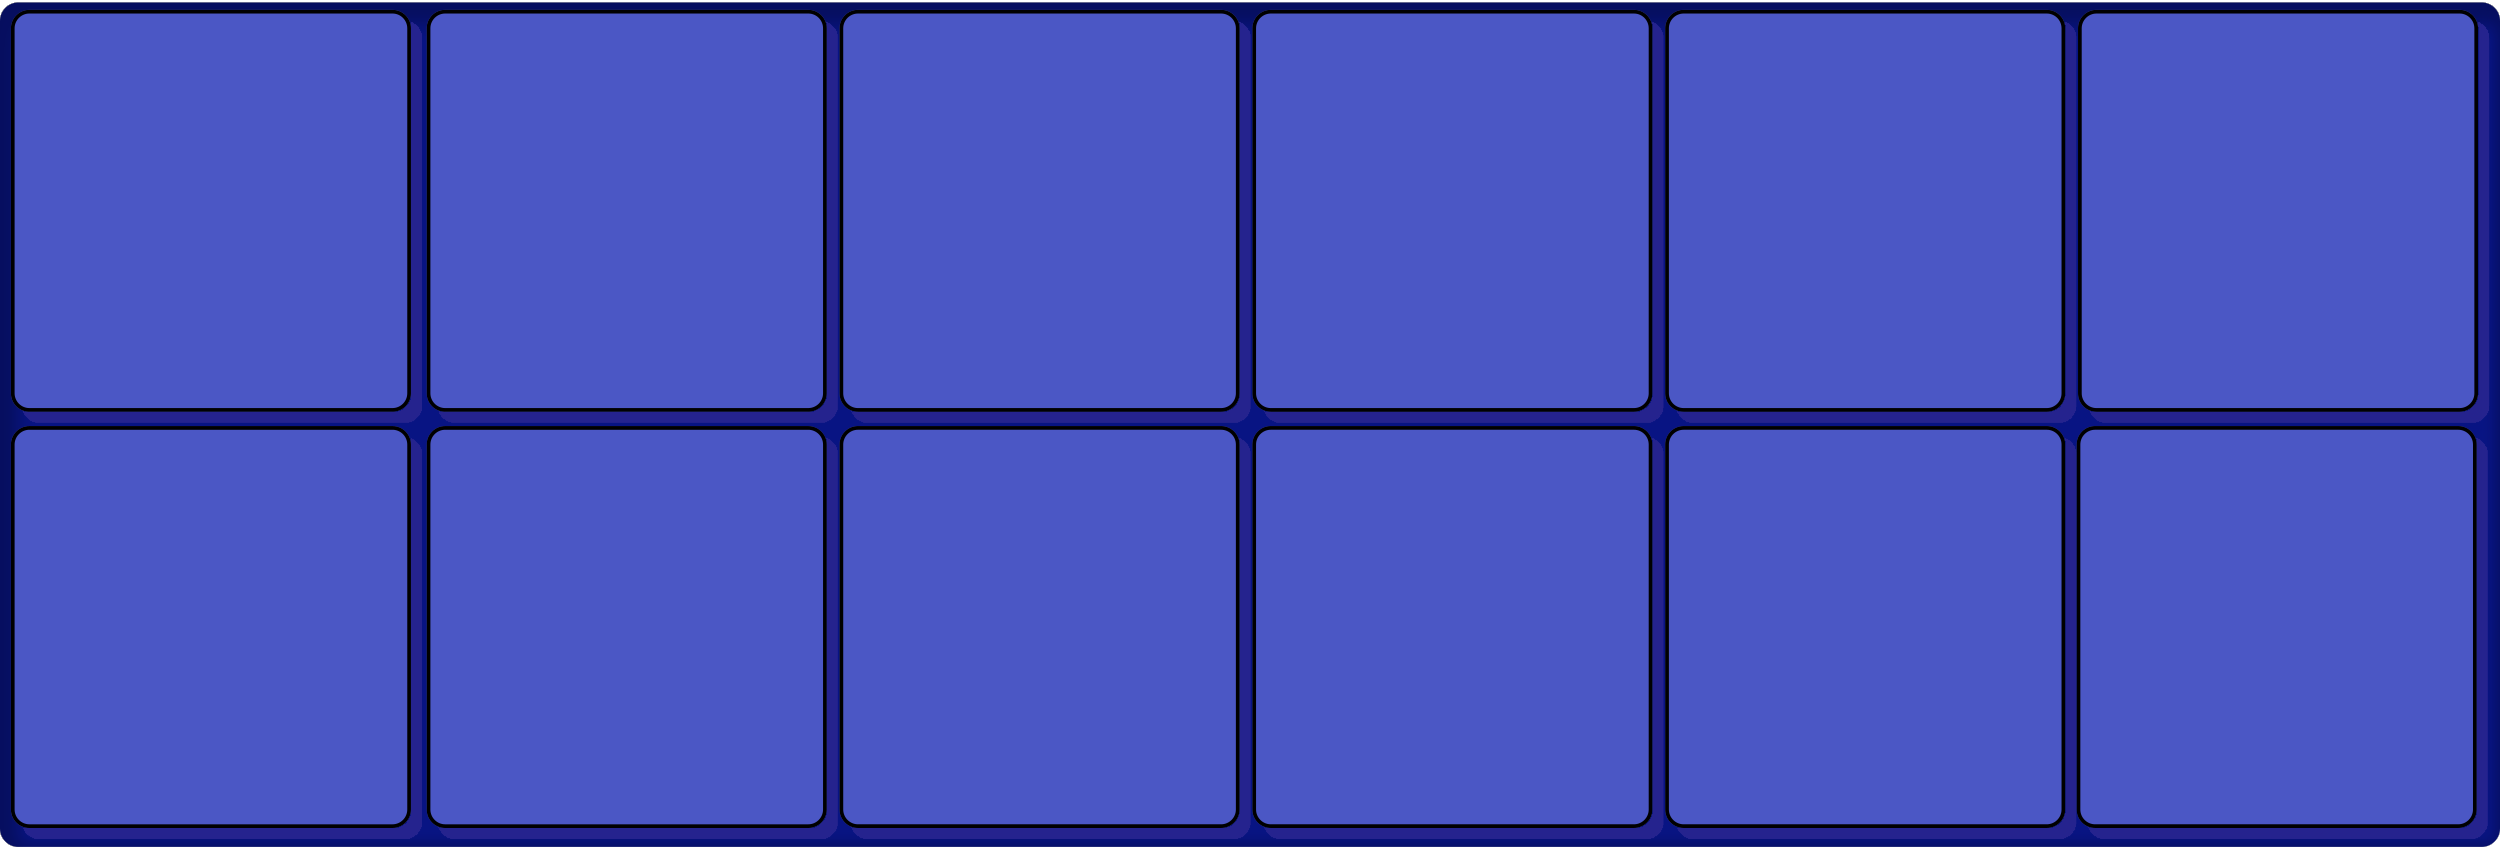
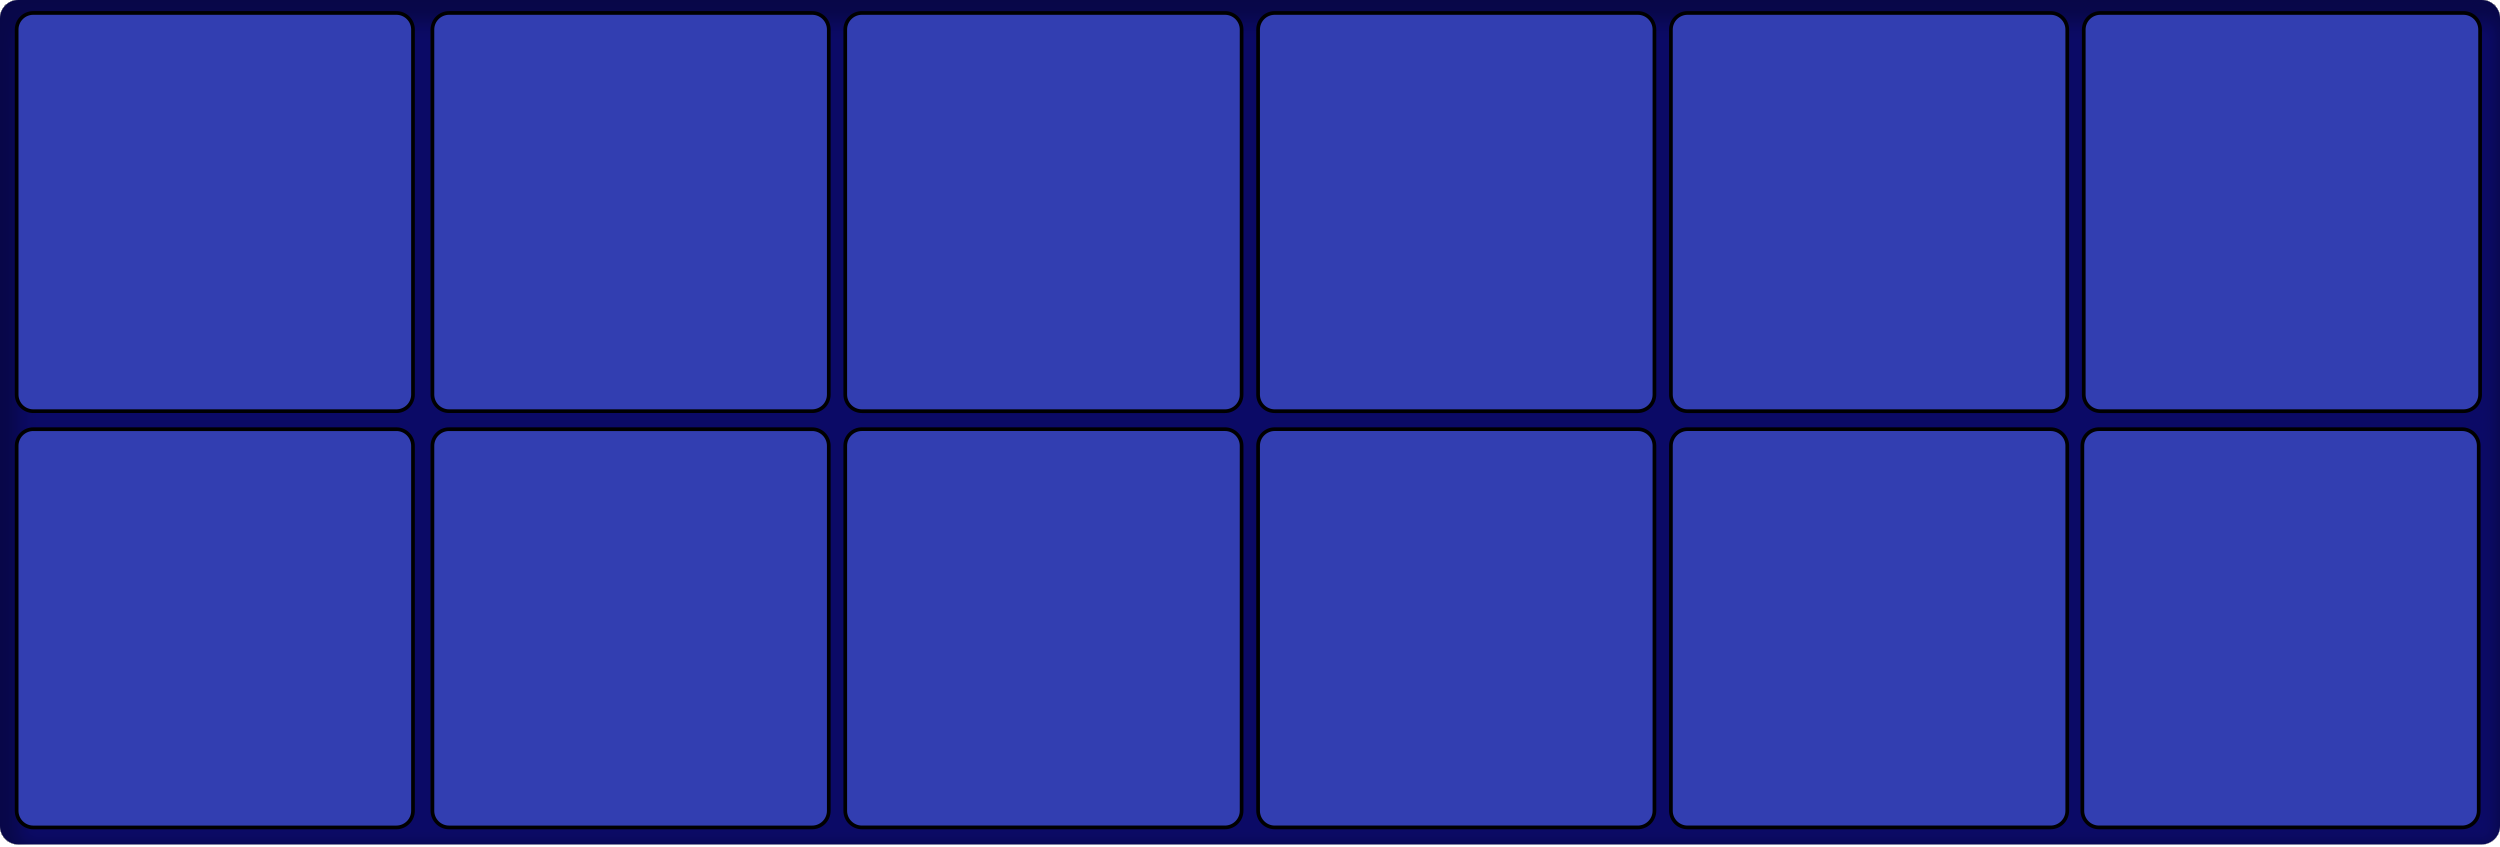
<svg xmlns="http://www.w3.org/2000/svg" width="676" height="229" viewBox="0 0 676 229" fill="none">
  <g filter="url(#filter0_i_8_32)">
-     <rect y="0.676" width="676" height="228.324" rx="5" fill="#081483" />
+     <rect width="676" height="228.324" rx="5" fill="#0B0A66" />
  </g>
-   <g filter="url(#filter1_d_8_32)">
-     <path d="M2.95 7.658C2.95 4.897 5.189 2.658 7.95 2.658H106.123C108.885 2.658 111.123 4.897 111.123 7.658V106.342C111.123 109.104 108.885 111.342 106.123 111.342H7.95C5.189 111.342 2.95 109.104 2.95 106.342V7.658Z" fill="#4B57C5" />
-     <path d="M7.95 3.158H106.123C108.608 3.158 110.623 5.173 110.623 7.658V106.342C110.623 108.828 108.608 110.842 106.123 110.842H7.95C5.465 110.842 3.45 108.828 3.45 106.342V7.658C3.45 5.173 5.465 3.158 7.95 3.158Z" stroke="black" />
-   </g>
-   <g filter="url(#filter2_d_8_32)">
-     <rect x="227.008" y="2.66" width="108.173" height="108.684" rx="5" fill="#4B57C5" />
-     <rect x="227.508" y="3.16" width="107.173" height="107.684" rx="4.5" stroke="black" />
-   </g>
-   <g filter="url(#filter3_d_8_32)">
-     <rect x="115.378" y="2.658" width="108.173" height="108.684" rx="5" fill="#4B57C5" />
-     <rect x="115.878" y="3.158" width="107.173" height="107.684" rx="4.5" stroke="black" />
-   </g>
-   <g filter="url(#filter4_d_8_32)">
-     <rect x="338.637" y="2.66" width="108.173" height="108.684" rx="5" fill="#4B57C5" />
-     <rect x="339.137" y="3.16" width="107.173" height="107.684" rx="4.5" stroke="black" />
-   </g>
-   <g filter="url(#filter5_d_8_32)">
-     <rect x="450.267" y="2.66" width="108.173" height="108.684" rx="5" fill="#4B57C5" />
-     <rect x="450.767" y="3.16" width="107.173" height="107.684" rx="4.5" stroke="black" />
-   </g>
-   <g filter="url(#filter6_d_8_32)">
-     <rect x="450.267" y="115.205" width="108.173" height="108.684" rx="5" fill="#4B57C5" />
-     <rect x="450.767" y="115.705" width="107.173" height="107.684" rx="4.5" stroke="black" />
-   </g>
-   <g filter="url(#filter7_d_8_32)">
-     <rect x="338.637" y="115.205" width="108.173" height="108.684" rx="5" fill="#4B57C5" />
-     <rect x="339.137" y="115.705" width="107.173" height="107.684" rx="4.5" stroke="black" />
-   </g>
-   <g filter="url(#filter8_d_8_32)">
-     <rect x="227.008" y="115.205" width="108.173" height="108.684" rx="5" fill="#4B57C5" />
-     <rect x="227.508" y="115.705" width="107.173" height="107.684" rx="4.5" stroke="black" />
-   </g>
-   <g filter="url(#filter9_d_8_32)">
-     <rect x="115.378" y="115.21" width="108.173" height="108.684" rx="5" fill="#4B57C5" />
-     <rect x="115.878" y="115.71" width="107.173" height="107.684" rx="4.5" stroke="black" />
-   </g>
-   <g filter="url(#filter10_d_8_32)">
-     <path d="M2.95 120.21C2.95 117.448 5.189 115.21 7.95 115.21H106.123C108.885 115.21 111.123 117.448 111.123 120.21V218.894C111.123 221.655 108.885 223.894 106.123 223.894H7.95C5.189 223.894 2.95 221.655 2.95 218.894V120.21Z" fill="#4B57C5" />
-     <path d="M7.95 115.71H106.123C108.608 115.71 110.623 117.724 110.623 120.21V218.894C110.623 221.379 108.608 223.394 106.123 223.394H7.95C5.465 223.394 3.45 221.379 3.45 218.894V120.21C3.45 117.724 5.465 115.71 7.95 115.71Z" stroke="black" />
-   </g>
-   <g filter="url(#filter11_d_8_32)">
-     <path d="M669.696 120.205C669.696 117.444 667.457 115.205 664.696 115.205H566.523C563.761 115.205 561.523 117.444 561.523 120.205V218.89C561.523 221.651 563.761 223.89 566.523 223.89H664.696C667.457 223.89 669.696 221.651 669.696 218.89V120.205Z" fill="#4B57C5" />
-     <path d="M664.696 115.705H566.523C564.038 115.705 562.023 117.72 562.023 120.205V218.89C562.023 221.375 564.038 223.39 566.523 223.39H664.696C667.181 223.39 669.196 221.375 669.196 218.89V120.205C669.196 117.72 667.181 115.705 664.696 115.705Z" stroke="black" />
-   </g>
-   <g filter="url(#filter12_d_8_32)">
-     <path d="M561.896 7.66C561.896 4.898 564.135 2.66 566.896 2.66H665.069C667.831 2.66 670.069 4.898 670.069 7.66V106.344C670.069 109.106 667.831 111.344 665.069 111.344H566.896C564.135 111.344 561.896 109.106 561.896 106.344V7.66Z" fill="#4B57C5" />
-     <path d="M566.896 3.16H665.069C667.554 3.16 669.569 5.175 669.569 7.66V106.344C669.569 108.83 667.554 110.844 665.069 110.844H566.896C564.411 110.844 562.396 108.83 562.396 106.344V7.66C562.396 5.175 564.411 3.16 566.896 3.16Z" stroke="black" />
-   </g>
+   <path d="M9 3.5H107.173C109.658 3.5 111.673 5.515 111.673 8V106.684C111.673 109.17 109.658 111.184 107.173 111.184H9C6.515 111.184 4.5 109.17 4.5 106.684V8C4.5 5.515 6.515 3.5 9 3.5Z" fill="#323EB1" stroke="black" />
+   <rect x="228.557" y="3.502" width="107.173" height="107.684" rx="4.5" fill="#323EB1" stroke="black" />
+   <rect x="116.928" y="3.5" width="107.173" height="107.684" rx="4.5" fill="#323EB1" stroke="black" />
+   <rect x="340.187" y="3.502" width="107.173" height="107.684" rx="4.5" fill="#323EB1" stroke="black" />
+   <rect x="451.816" y="3.502" width="107.173" height="107.684" rx="4.5" fill="#323EB1" stroke="black" />
+   <rect x="451.816" y="116.047" width="107.173" height="107.684" rx="4.5" fill="#323EB1" stroke="black" />
+   <rect x="340.187" y="116.047" width="107.173" height="107.684" rx="4.5" fill="#323EB1" stroke="black" />
+   <rect x="228.557" y="116.047" width="107.173" height="107.684" rx="4.5" fill="#323EB1" stroke="black" />
+   <rect x="116.928" y="116.052" width="107.173" height="107.684" rx="4.5" fill="#323EB1" stroke="black" />
+   <path d="M9 116.052H107.173C109.658 116.052 111.673 118.066 111.673 120.552V219.236C111.673 221.721 109.658 223.736 107.173 223.736H9C6.515 223.736 4.5 221.721 4.5 219.236V120.552C4.5 118.066 6.515 116.052 9 116.052Z" fill="#323EB1" stroke="black" />
+   <path d="M665.746 116.047H567.573C565.087 116.047 563.073 118.062 563.073 120.547V219.232C563.073 221.717 565.087 223.732 567.573 223.732H665.746C668.231 223.732 670.246 221.717 670.246 219.232V120.547C670.246 118.062 668.231 116.047 665.746 116.047Z" fill="#323EB1" stroke="black" />
+   <path d="M567.946 3.502H666.119C668.604 3.502 670.619 5.517 670.619 8.002V106.686C670.619 109.172 668.604 111.186 666.119 111.186H567.946C565.461 111.186 563.446 109.172 563.446 106.686V8.002C563.446 5.517 565.461 3.502 567.946 3.502Z" fill="#323EB1" stroke="black" />
  <defs>
-     <filter id="filter0_i_8_32" x="0" y="0.676" width="681" height="233.324" filterUnits="userSpaceOnUse" color-interpolation-filters="sRGB">
+     <filter id="filter0_i_8_32" x="0" y="0" width="681" height="233.324" filterUnits="userSpaceOnUse" color-interpolation-filters="sRGB">
      <feFlood flood-opacity="0" result="BackgroundImageFix" />
      <feBlend mode="normal" in="SourceGraphic" in2="BackgroundImageFix" result="shape" />
      <feColorMatrix in="SourceAlpha" type="matrix" values="0 0 0 0 0 0 0 0 0 0 0 0 0 0 0 0 0 0 127 0" result="hardAlpha" />
      <feOffset dx="5" dy="6" />
      <feGaussianBlur stdDeviation="2.5" />
      <feComposite in2="hardAlpha" operator="arithmetic" k2="-1" k3="1" />
      <feColorMatrix type="matrix" values="0 0 0 0 0 0 0 0 0 0 0 0 0 0 0 0 0 0 0.29 0" />
      <feBlend mode="overlay" in2="shape" result="effect1_innerShadow_8_32" />
    </filter>
-     <filter id="filter1_d_8_32" x="2.95" y="2.658" width="111.173" height="111.684" filterUnits="userSpaceOnUse" color-interpolation-filters="sRGB">
-       <feFlood flood-opacity="0" result="BackgroundImageFix" />
-       <feColorMatrix in="SourceAlpha" type="matrix" values="0 0 0 0 0 0 0 0 0 0 0 0 0 0 0 0 0 0 127 0" result="hardAlpha" />
-       <feOffset dx="3" dy="3" />
-       <feComposite in2="hardAlpha" operator="out" />
-       <feColorMatrix type="matrix" values="0 0 0 0 0.146 0 0 0 0 0.137 0 0 0 0 0.558 0 0 0 1 0" />
-       <feBlend mode="normal" in2="BackgroundImageFix" result="effect1_dropShadow_8_32" />
-       <feBlend mode="normal" in="SourceGraphic" in2="effect1_dropShadow_8_32" result="shape" />
-     </filter>
-     <filter id="filter2_d_8_32" x="227.008" y="2.66" width="111.173" height="111.684" filterUnits="userSpaceOnUse" color-interpolation-filters="sRGB">
-       <feFlood flood-opacity="0" result="BackgroundImageFix" />
-       <feColorMatrix in="SourceAlpha" type="matrix" values="0 0 0 0 0 0 0 0 0 0 0 0 0 0 0 0 0 0 127 0" result="hardAlpha" />
-       <feOffset dx="3" dy="3" />
-       <feComposite in2="hardAlpha" operator="out" />
-       <feColorMatrix type="matrix" values="0 0 0 0 0.146 0 0 0 0 0.137 0 0 0 0 0.558 0 0 0 1 0" />
-       <feBlend mode="normal" in2="BackgroundImageFix" result="effect1_dropShadow_8_32" />
-       <feBlend mode="normal" in="SourceGraphic" in2="effect1_dropShadow_8_32" result="shape" />
-     </filter>
-     <filter id="filter3_d_8_32" x="115.378" y="2.658" width="111.173" height="111.684" filterUnits="userSpaceOnUse" color-interpolation-filters="sRGB">
-       <feFlood flood-opacity="0" result="BackgroundImageFix" />
-       <feColorMatrix in="SourceAlpha" type="matrix" values="0 0 0 0 0 0 0 0 0 0 0 0 0 0 0 0 0 0 127 0" result="hardAlpha" />
-       <feOffset dx="3" dy="3" />
-       <feComposite in2="hardAlpha" operator="out" />
-       <feColorMatrix type="matrix" values="0 0 0 0 0.146 0 0 0 0 0.137 0 0 0 0 0.558 0 0 0 1 0" />
-       <feBlend mode="normal" in2="BackgroundImageFix" result="effect1_dropShadow_8_32" />
-       <feBlend mode="normal" in="SourceGraphic" in2="effect1_dropShadow_8_32" result="shape" />
-     </filter>
-     <filter id="filter4_d_8_32" x="338.637" y="2.66" width="111.173" height="111.684" filterUnits="userSpaceOnUse" color-interpolation-filters="sRGB">
-       <feFlood flood-opacity="0" result="BackgroundImageFix" />
-       <feColorMatrix in="SourceAlpha" type="matrix" values="0 0 0 0 0 0 0 0 0 0 0 0 0 0 0 0 0 0 127 0" result="hardAlpha" />
-       <feOffset dx="3" dy="3" />
-       <feComposite in2="hardAlpha" operator="out" />
-       <feColorMatrix type="matrix" values="0 0 0 0 0.146 0 0 0 0 0.137 0 0 0 0 0.558 0 0 0 1 0" />
-       <feBlend mode="normal" in2="BackgroundImageFix" result="effect1_dropShadow_8_32" />
-       <feBlend mode="normal" in="SourceGraphic" in2="effect1_dropShadow_8_32" result="shape" />
-     </filter>
-     <filter id="filter5_d_8_32" x="450.267" y="2.66" width="111.173" height="111.684" filterUnits="userSpaceOnUse" color-interpolation-filters="sRGB">
-       <feFlood flood-opacity="0" result="BackgroundImageFix" />
-       <feColorMatrix in="SourceAlpha" type="matrix" values="0 0 0 0 0 0 0 0 0 0 0 0 0 0 0 0 0 0 127 0" result="hardAlpha" />
-       <feOffset dx="3" dy="3" />
-       <feComposite in2="hardAlpha" operator="out" />
-       <feColorMatrix type="matrix" values="0 0 0 0 0.146 0 0 0 0 0.137 0 0 0 0 0.558 0 0 0 1 0" />
-       <feBlend mode="normal" in2="BackgroundImageFix" result="effect1_dropShadow_8_32" />
-       <feBlend mode="normal" in="SourceGraphic" in2="effect1_dropShadow_8_32" result="shape" />
-     </filter>
-     <filter id="filter6_d_8_32" x="450.267" y="115.205" width="111.173" height="111.684" filterUnits="userSpaceOnUse" color-interpolation-filters="sRGB">
-       <feFlood flood-opacity="0" result="BackgroundImageFix" />
-       <feColorMatrix in="SourceAlpha" type="matrix" values="0 0 0 0 0 0 0 0 0 0 0 0 0 0 0 0 0 0 127 0" result="hardAlpha" />
-       <feOffset dx="3" dy="3" />
-       <feComposite in2="hardAlpha" operator="out" />
-       <feColorMatrix type="matrix" values="0 0 0 0 0.146 0 0 0 0 0.137 0 0 0 0 0.558 0 0 0 1 0" />
-       <feBlend mode="normal" in2="BackgroundImageFix" result="effect1_dropShadow_8_32" />
-       <feBlend mode="normal" in="SourceGraphic" in2="effect1_dropShadow_8_32" result="shape" />
-     </filter>
-     <filter id="filter7_d_8_32" x="338.637" y="115.205" width="111.173" height="111.684" filterUnits="userSpaceOnUse" color-interpolation-filters="sRGB">
-       <feFlood flood-opacity="0" result="BackgroundImageFix" />
-       <feColorMatrix in="SourceAlpha" type="matrix" values="0 0 0 0 0 0 0 0 0 0 0 0 0 0 0 0 0 0 127 0" result="hardAlpha" />
-       <feOffset dx="3" dy="3" />
-       <feComposite in2="hardAlpha" operator="out" />
-       <feColorMatrix type="matrix" values="0 0 0 0 0.146 0 0 0 0 0.137 0 0 0 0 0.558 0 0 0 1 0" />
-       <feBlend mode="normal" in2="BackgroundImageFix" result="effect1_dropShadow_8_32" />
-       <feBlend mode="normal" in="SourceGraphic" in2="effect1_dropShadow_8_32" result="shape" />
-     </filter>
-     <filter id="filter8_d_8_32" x="227.008" y="115.205" width="111.173" height="111.684" filterUnits="userSpaceOnUse" color-interpolation-filters="sRGB">
-       <feFlood flood-opacity="0" result="BackgroundImageFix" />
-       <feColorMatrix in="SourceAlpha" type="matrix" values="0 0 0 0 0 0 0 0 0 0 0 0 0 0 0 0 0 0 127 0" result="hardAlpha" />
-       <feOffset dx="3" dy="3" />
-       <feComposite in2="hardAlpha" operator="out" />
-       <feColorMatrix type="matrix" values="0 0 0 0 0.146 0 0 0 0 0.137 0 0 0 0 0.558 0 0 0 1 0" />
-       <feBlend mode="normal" in2="BackgroundImageFix" result="effect1_dropShadow_8_32" />
-       <feBlend mode="normal" in="SourceGraphic" in2="effect1_dropShadow_8_32" result="shape" />
-     </filter>
-     <filter id="filter9_d_8_32" x="115.378" y="115.21" width="111.173" height="111.684" filterUnits="userSpaceOnUse" color-interpolation-filters="sRGB">
-       <feFlood flood-opacity="0" result="BackgroundImageFix" />
-       <feColorMatrix in="SourceAlpha" type="matrix" values="0 0 0 0 0 0 0 0 0 0 0 0 0 0 0 0 0 0 127 0" result="hardAlpha" />
-       <feOffset dx="3" dy="3" />
-       <feComposite in2="hardAlpha" operator="out" />
-       <feColorMatrix type="matrix" values="0 0 0 0 0.146 0 0 0 0 0.137 0 0 0 0 0.558 0 0 0 1 0" />
-       <feBlend mode="normal" in2="BackgroundImageFix" result="effect1_dropShadow_8_32" />
-       <feBlend mode="normal" in="SourceGraphic" in2="effect1_dropShadow_8_32" result="shape" />
-     </filter>
-     <filter id="filter10_d_8_32" x="2.95" y="115.21" width="111.173" height="111.684" filterUnits="userSpaceOnUse" color-interpolation-filters="sRGB">
-       <feFlood flood-opacity="0" result="BackgroundImageFix" />
-       <feColorMatrix in="SourceAlpha" type="matrix" values="0 0 0 0 0 0 0 0 0 0 0 0 0 0 0 0 0 0 127 0" result="hardAlpha" />
-       <feOffset dx="3" dy="3" />
-       <feComposite in2="hardAlpha" operator="out" />
-       <feColorMatrix type="matrix" values="0 0 0 0 0.146 0 0 0 0 0.137 0 0 0 0 0.558 0 0 0 1 0" />
-       <feBlend mode="normal" in2="BackgroundImageFix" result="effect1_dropShadow_8_32" />
-       <feBlend mode="normal" in="SourceGraphic" in2="effect1_dropShadow_8_32" result="shape" />
-     </filter>
-     <filter id="filter11_d_8_32" x="561.523" y="115.205" width="111.173" height="111.684" filterUnits="userSpaceOnUse" color-interpolation-filters="sRGB">
-       <feFlood flood-opacity="0" result="BackgroundImageFix" />
-       <feColorMatrix in="SourceAlpha" type="matrix" values="0 0 0 0 0 0 0 0 0 0 0 0 0 0 0 0 0 0 127 0" result="hardAlpha" />
-       <feOffset dx="3" dy="3" />
-       <feComposite in2="hardAlpha" operator="out" />
-       <feColorMatrix type="matrix" values="0 0 0 0 0.146 0 0 0 0 0.137 0 0 0 0 0.558 0 0 0 1 0" />
-       <feBlend mode="normal" in2="BackgroundImageFix" result="effect1_dropShadow_8_32" />
-       <feBlend mode="normal" in="SourceGraphic" in2="effect1_dropShadow_8_32" result="shape" />
-     </filter>
-     <filter id="filter12_d_8_32" x="561.896" y="2.66" width="111.173" height="111.684" filterUnits="userSpaceOnUse" color-interpolation-filters="sRGB">
-       <feFlood flood-opacity="0" result="BackgroundImageFix" />
-       <feColorMatrix in="SourceAlpha" type="matrix" values="0 0 0 0 0 0 0 0 0 0 0 0 0 0 0 0 0 0 127 0" result="hardAlpha" />
-       <feOffset dx="3" dy="3" />
-       <feComposite in2="hardAlpha" operator="out" />
-       <feColorMatrix type="matrix" values="0 0 0 0 0.146 0 0 0 0 0.137 0 0 0 0 0.558 0 0 0 1 0" />
-       <feBlend mode="normal" in2="BackgroundImageFix" result="effect1_dropShadow_8_32" />
-       <feBlend mode="normal" in="SourceGraphic" in2="effect1_dropShadow_8_32" result="shape" />
-     </filter>
  </defs>
</svg>
